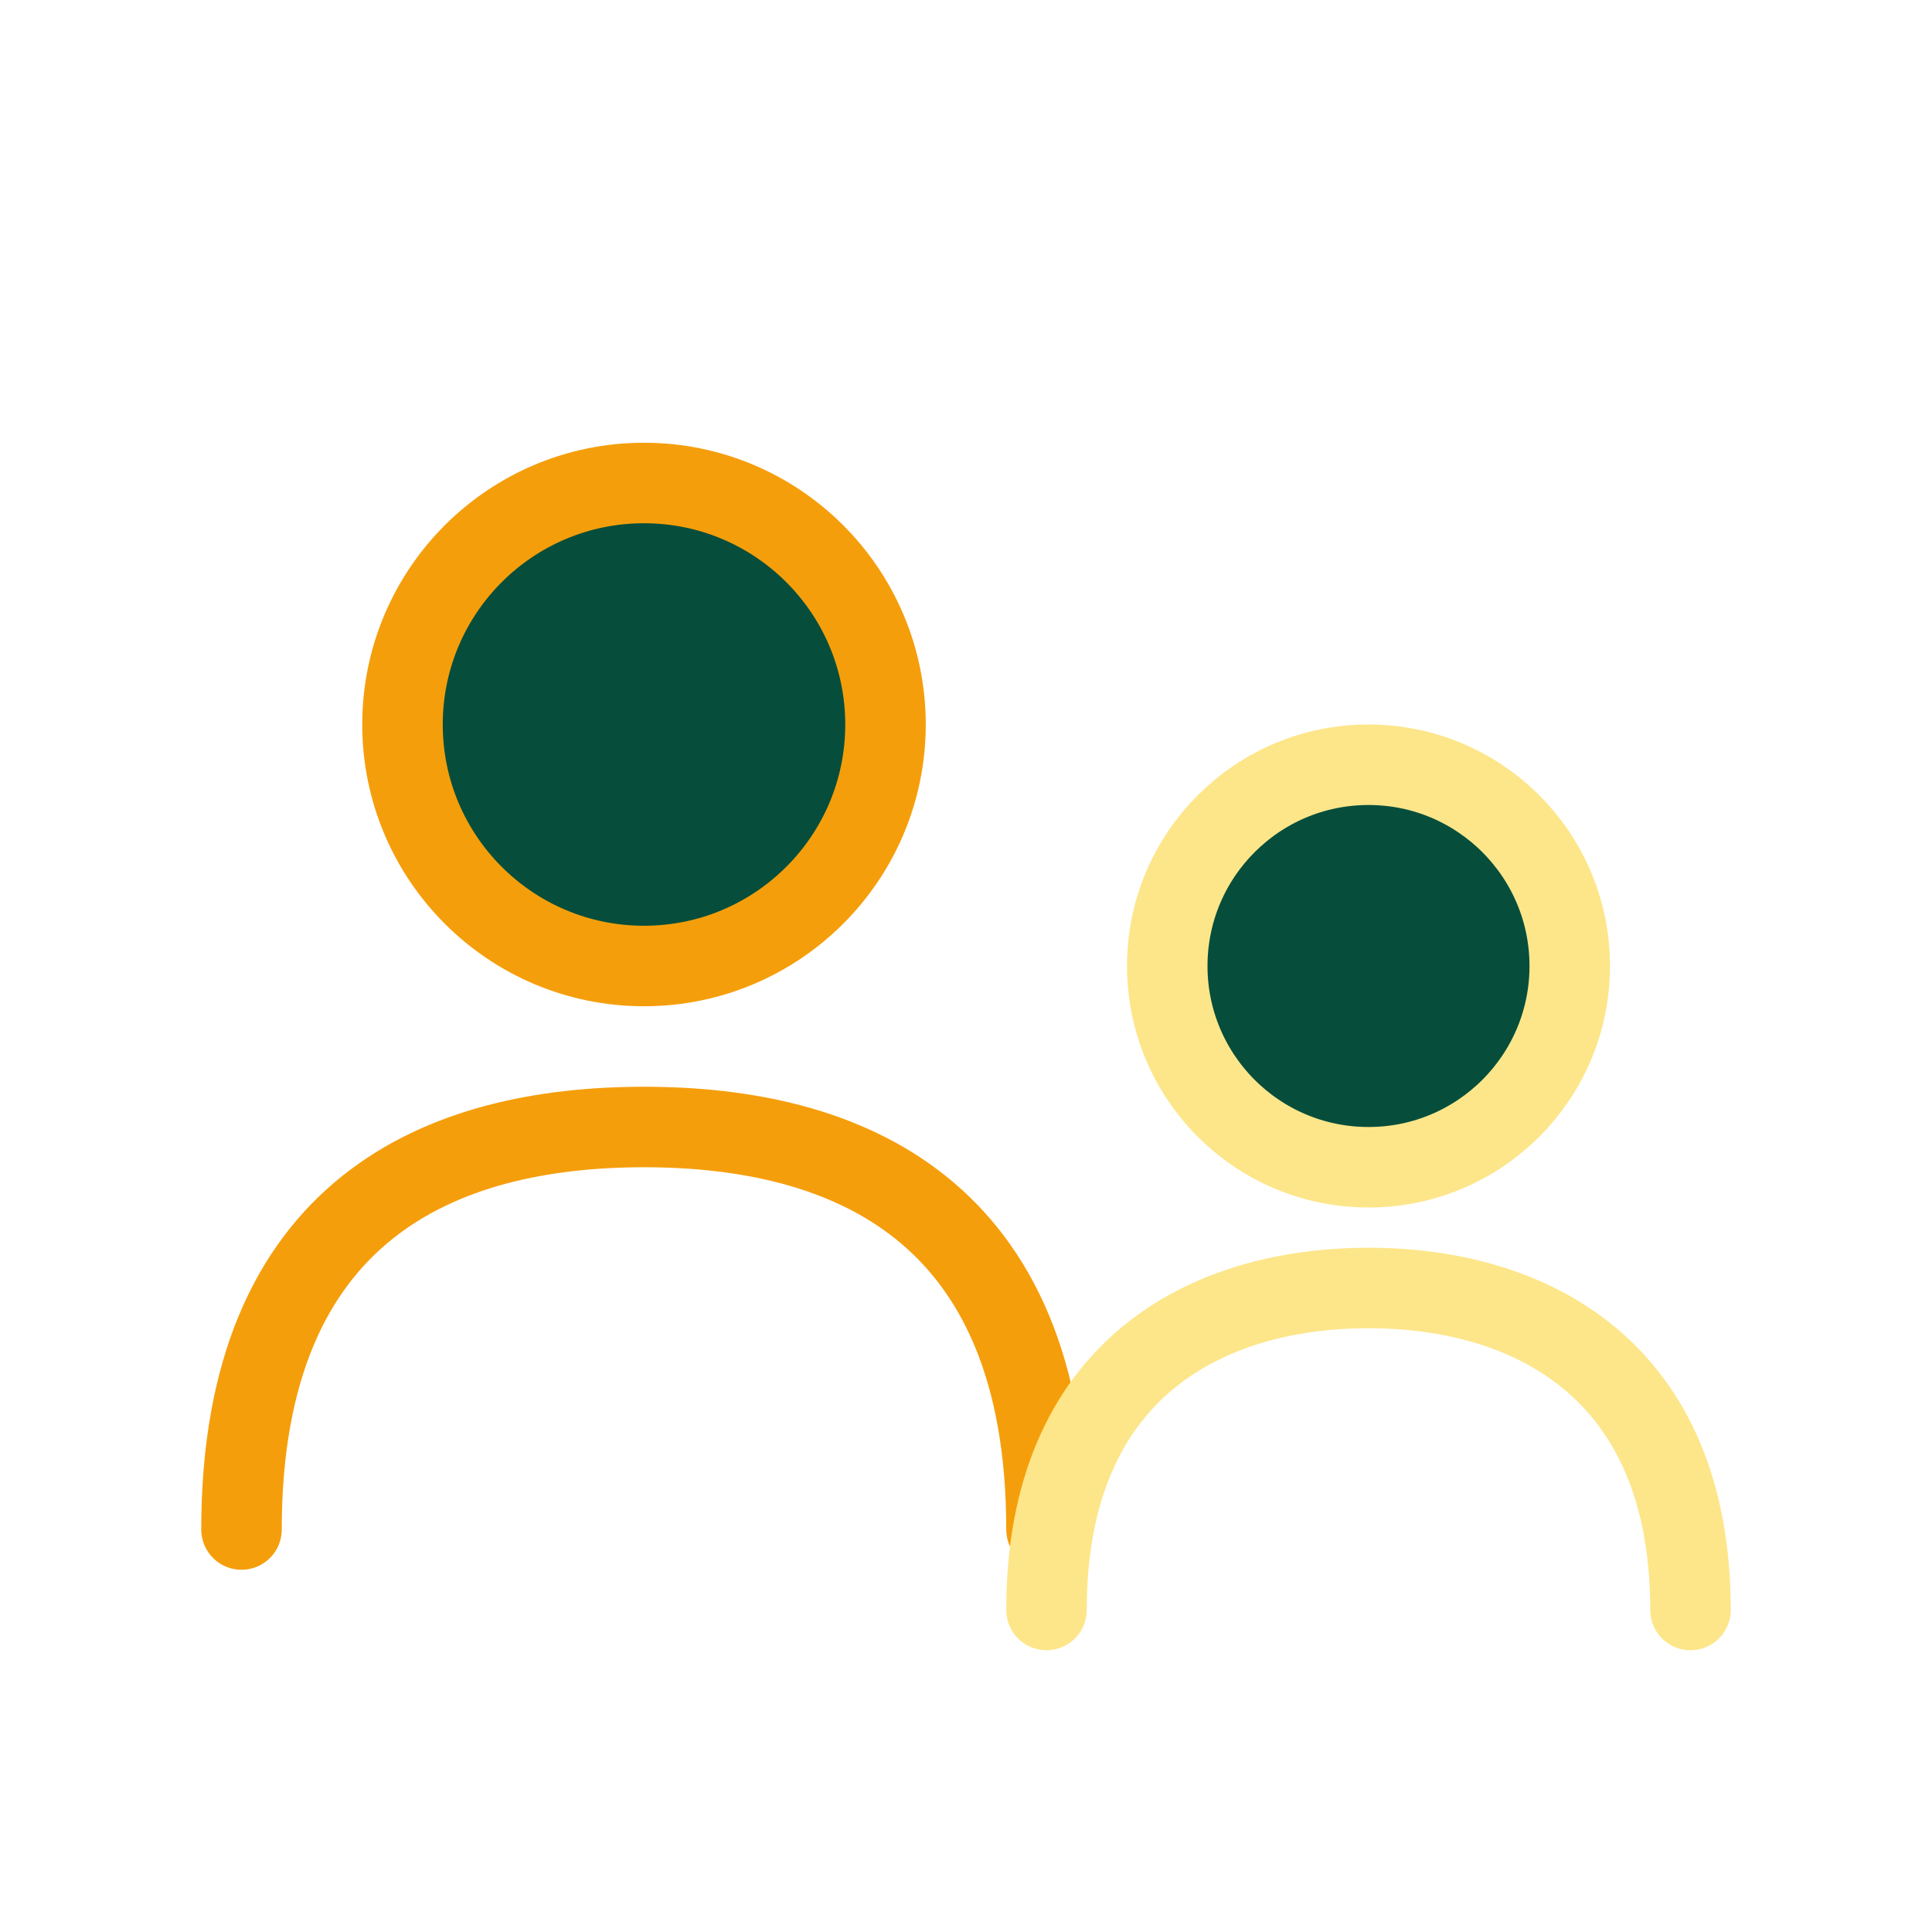
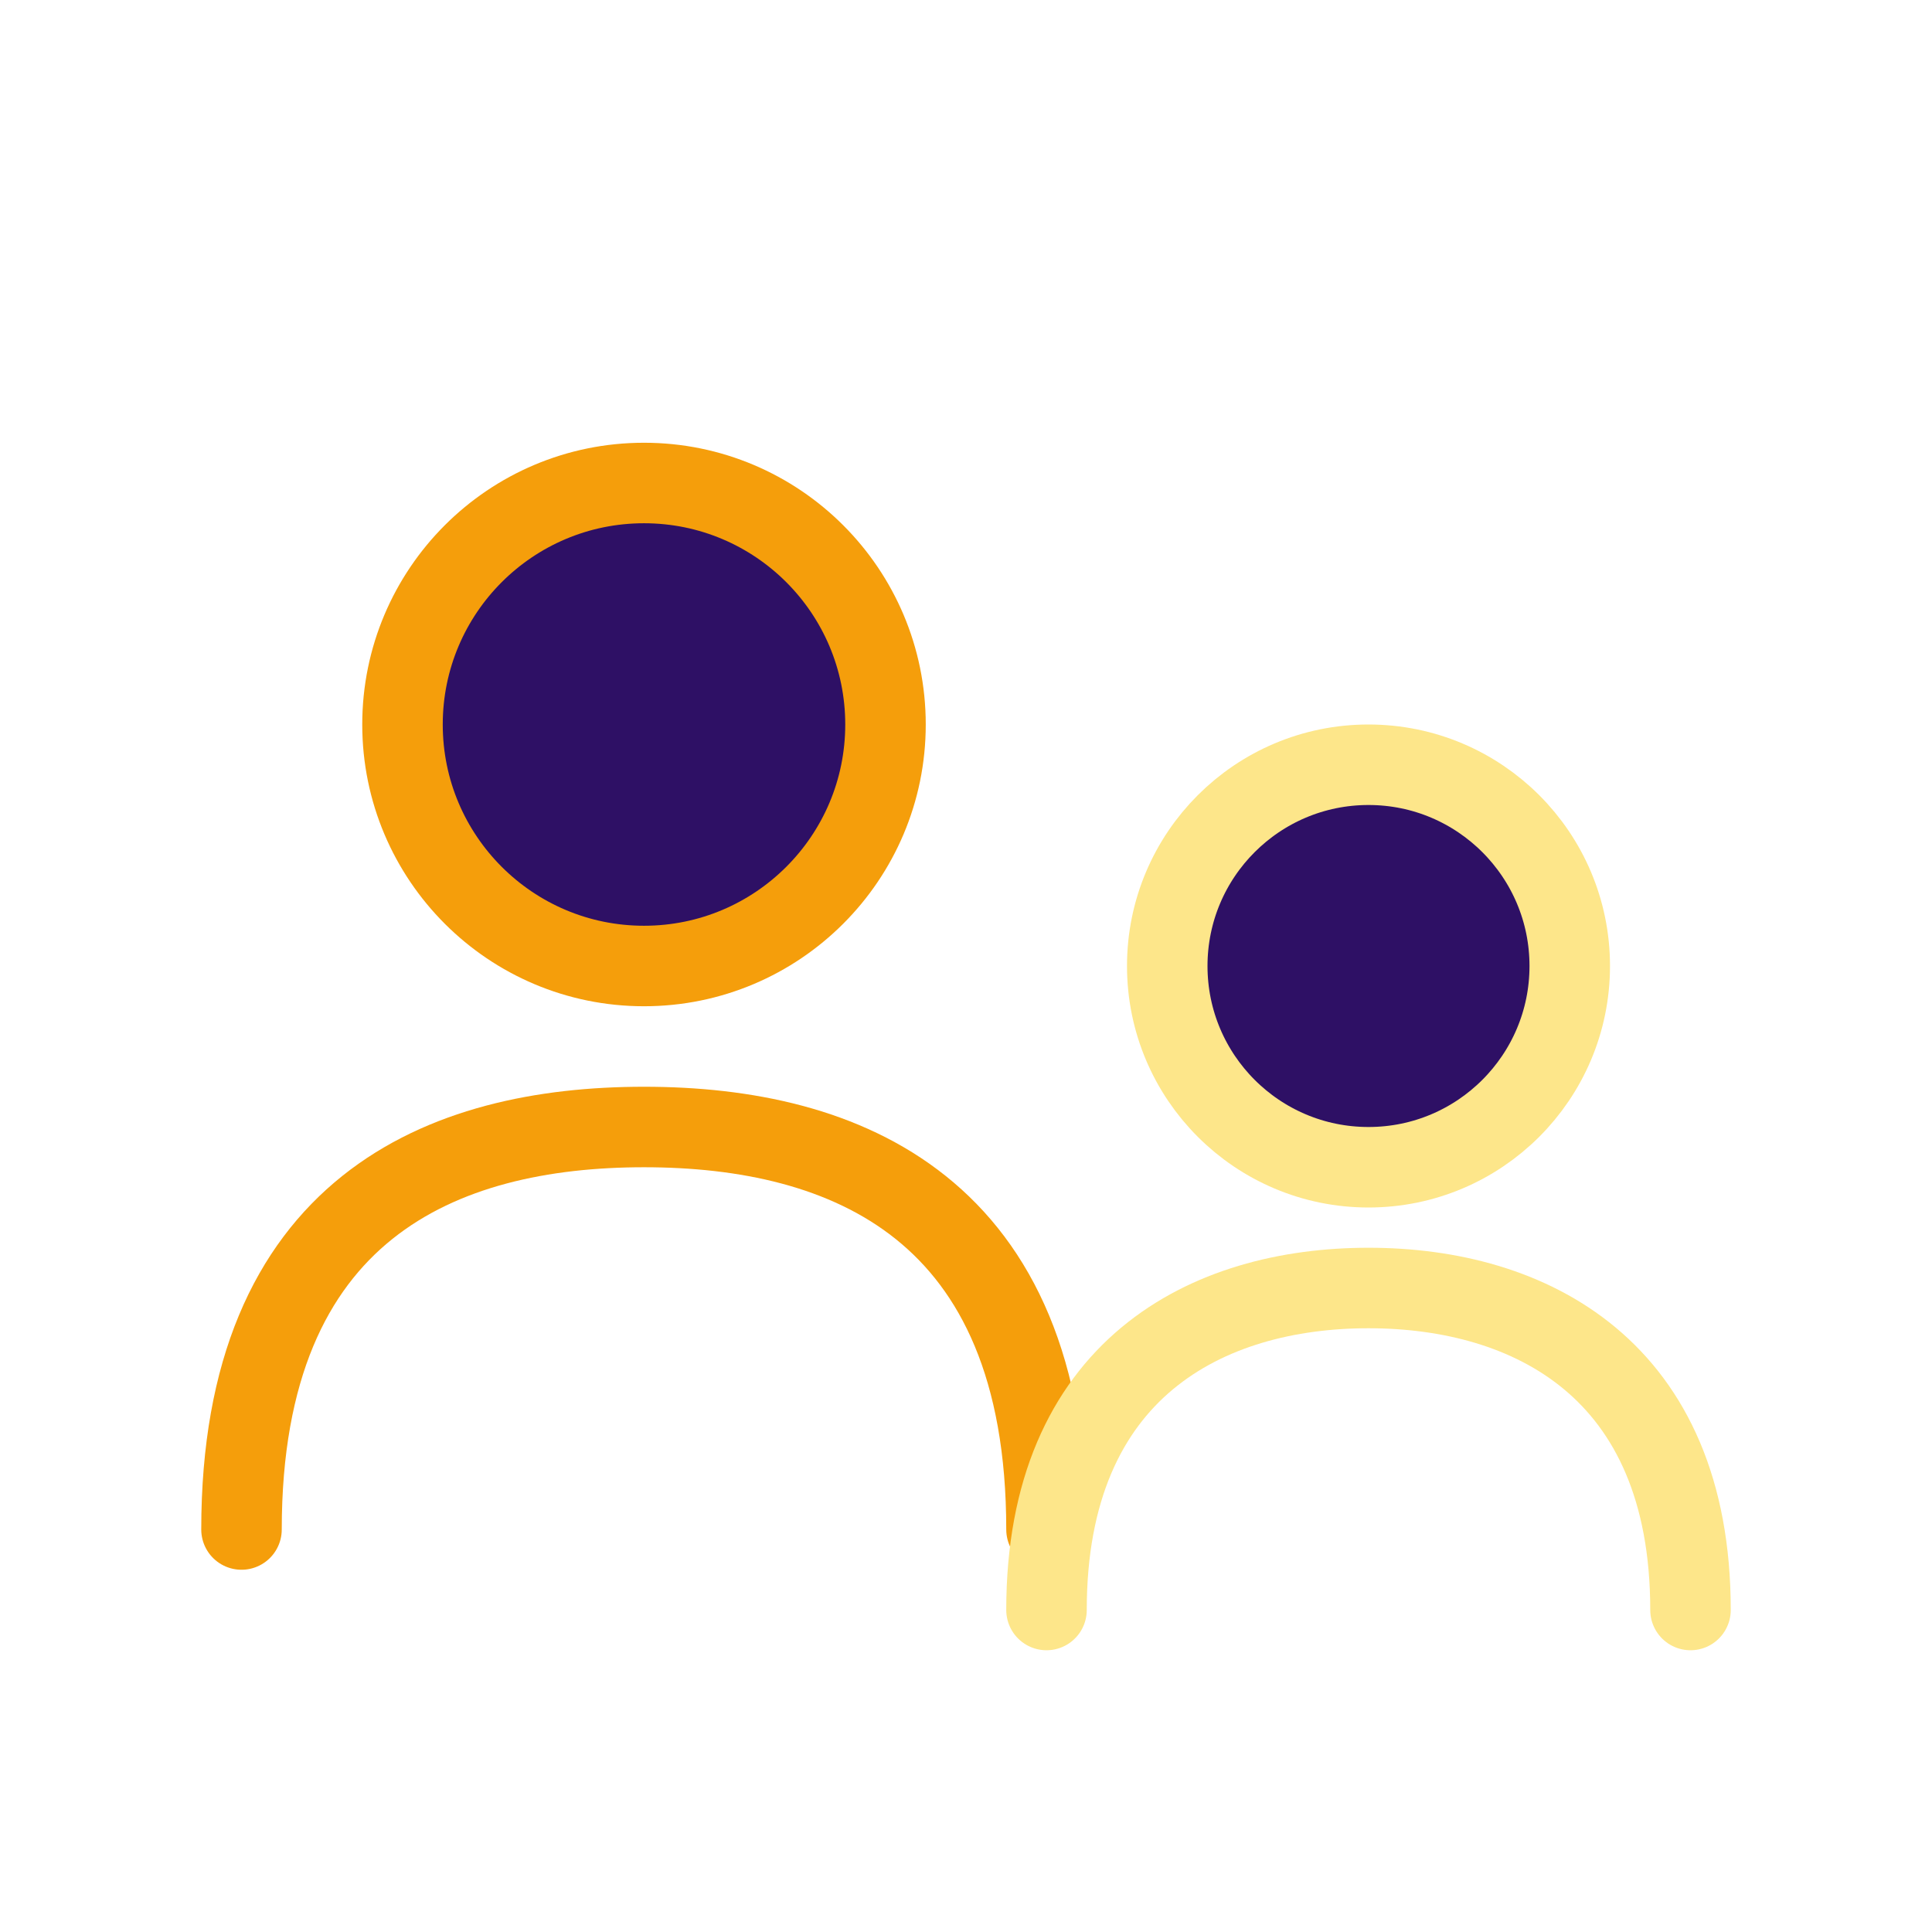
<svg xmlns="http://www.w3.org/2000/svg" viewBox="0 0 48 48" width="48" height="48" fill="none" stroke="#F59E0B" stroke-width="2" stroke-linecap="round" stroke-linejoin="round">
-   <circle cx="16" cy="18" r="6" fill="#064E3B" stroke="#F59E0B" />
+   <circle cx="16" cy="18" r="6" fill="#2E1065" stroke="#F59E0B" />
  <path d="M6 38 C6 30 11 28 16 28 C21 28 26 30 26 38" stroke="#F59E0B" />
-   <circle cx="34" cy="24" r="5" fill="#064E3B" stroke="#FDE68A" />
+   <circle cx="34" cy="24" r="5" fill="#2E1065" stroke="#FDE68A" />
  <path d="M26 40 C26 34 30 32 34 32 C38 32 42 34 42 40" stroke="#FDE68A" />
</svg>
